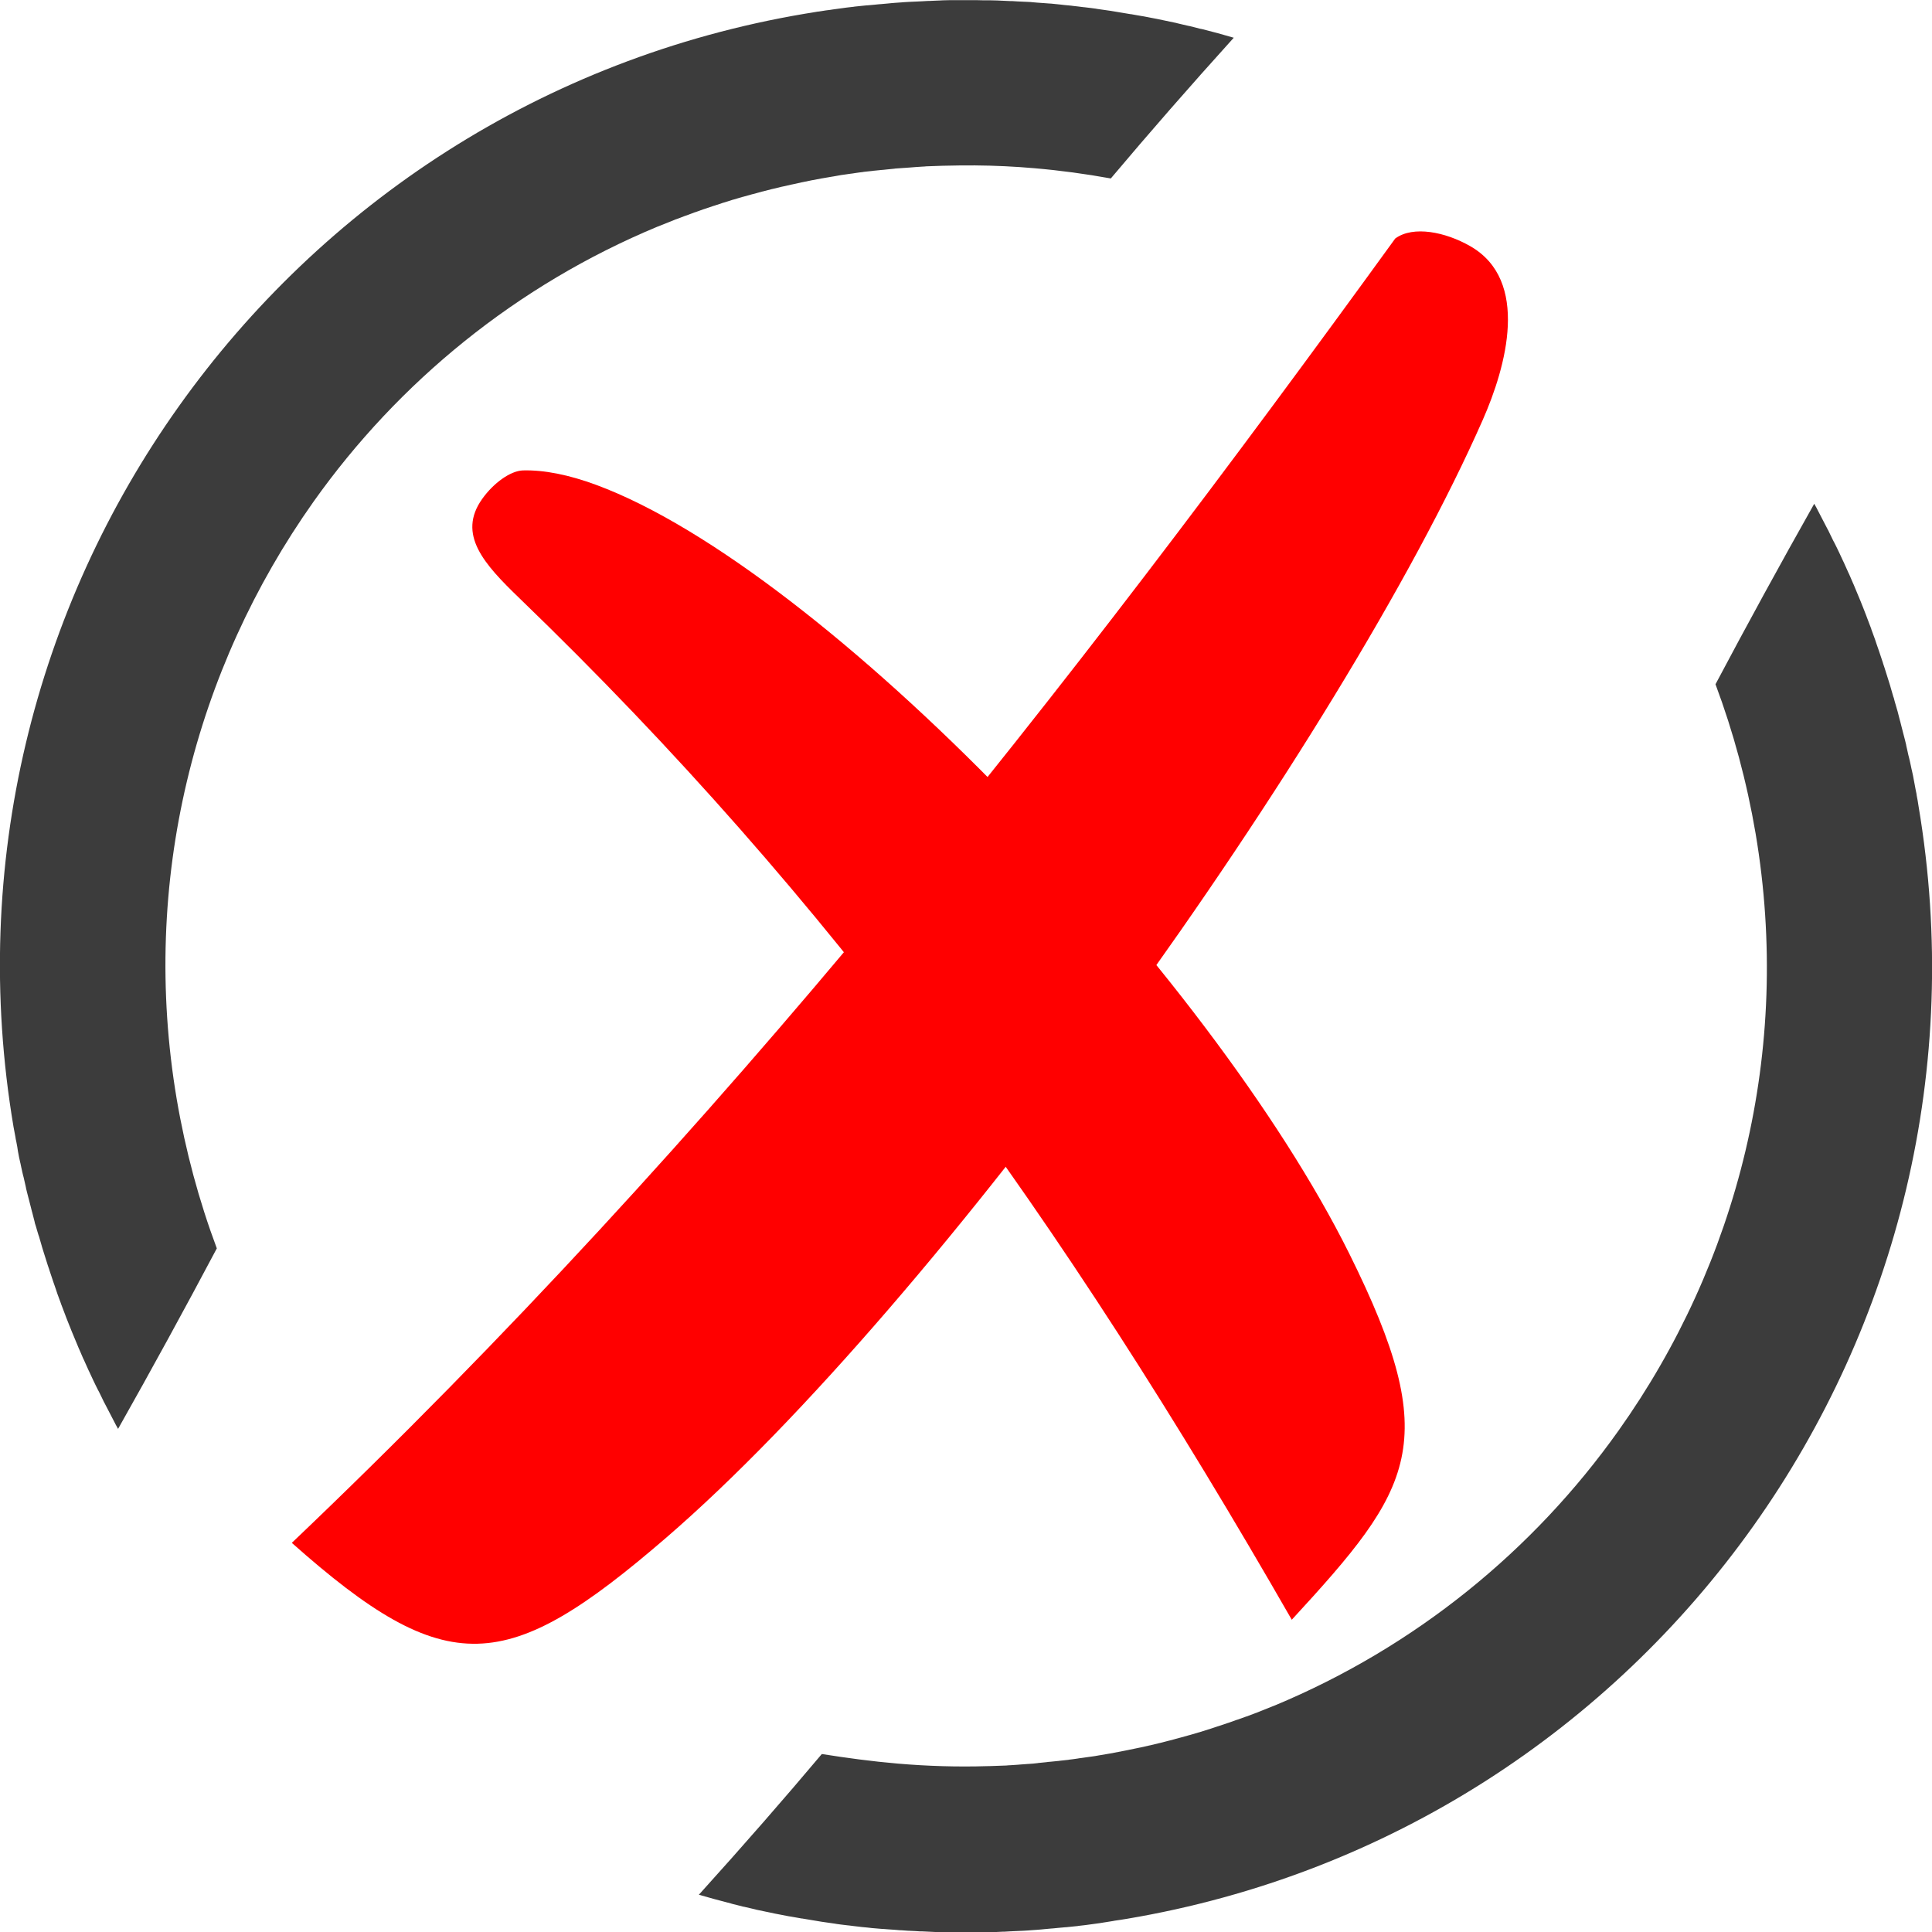
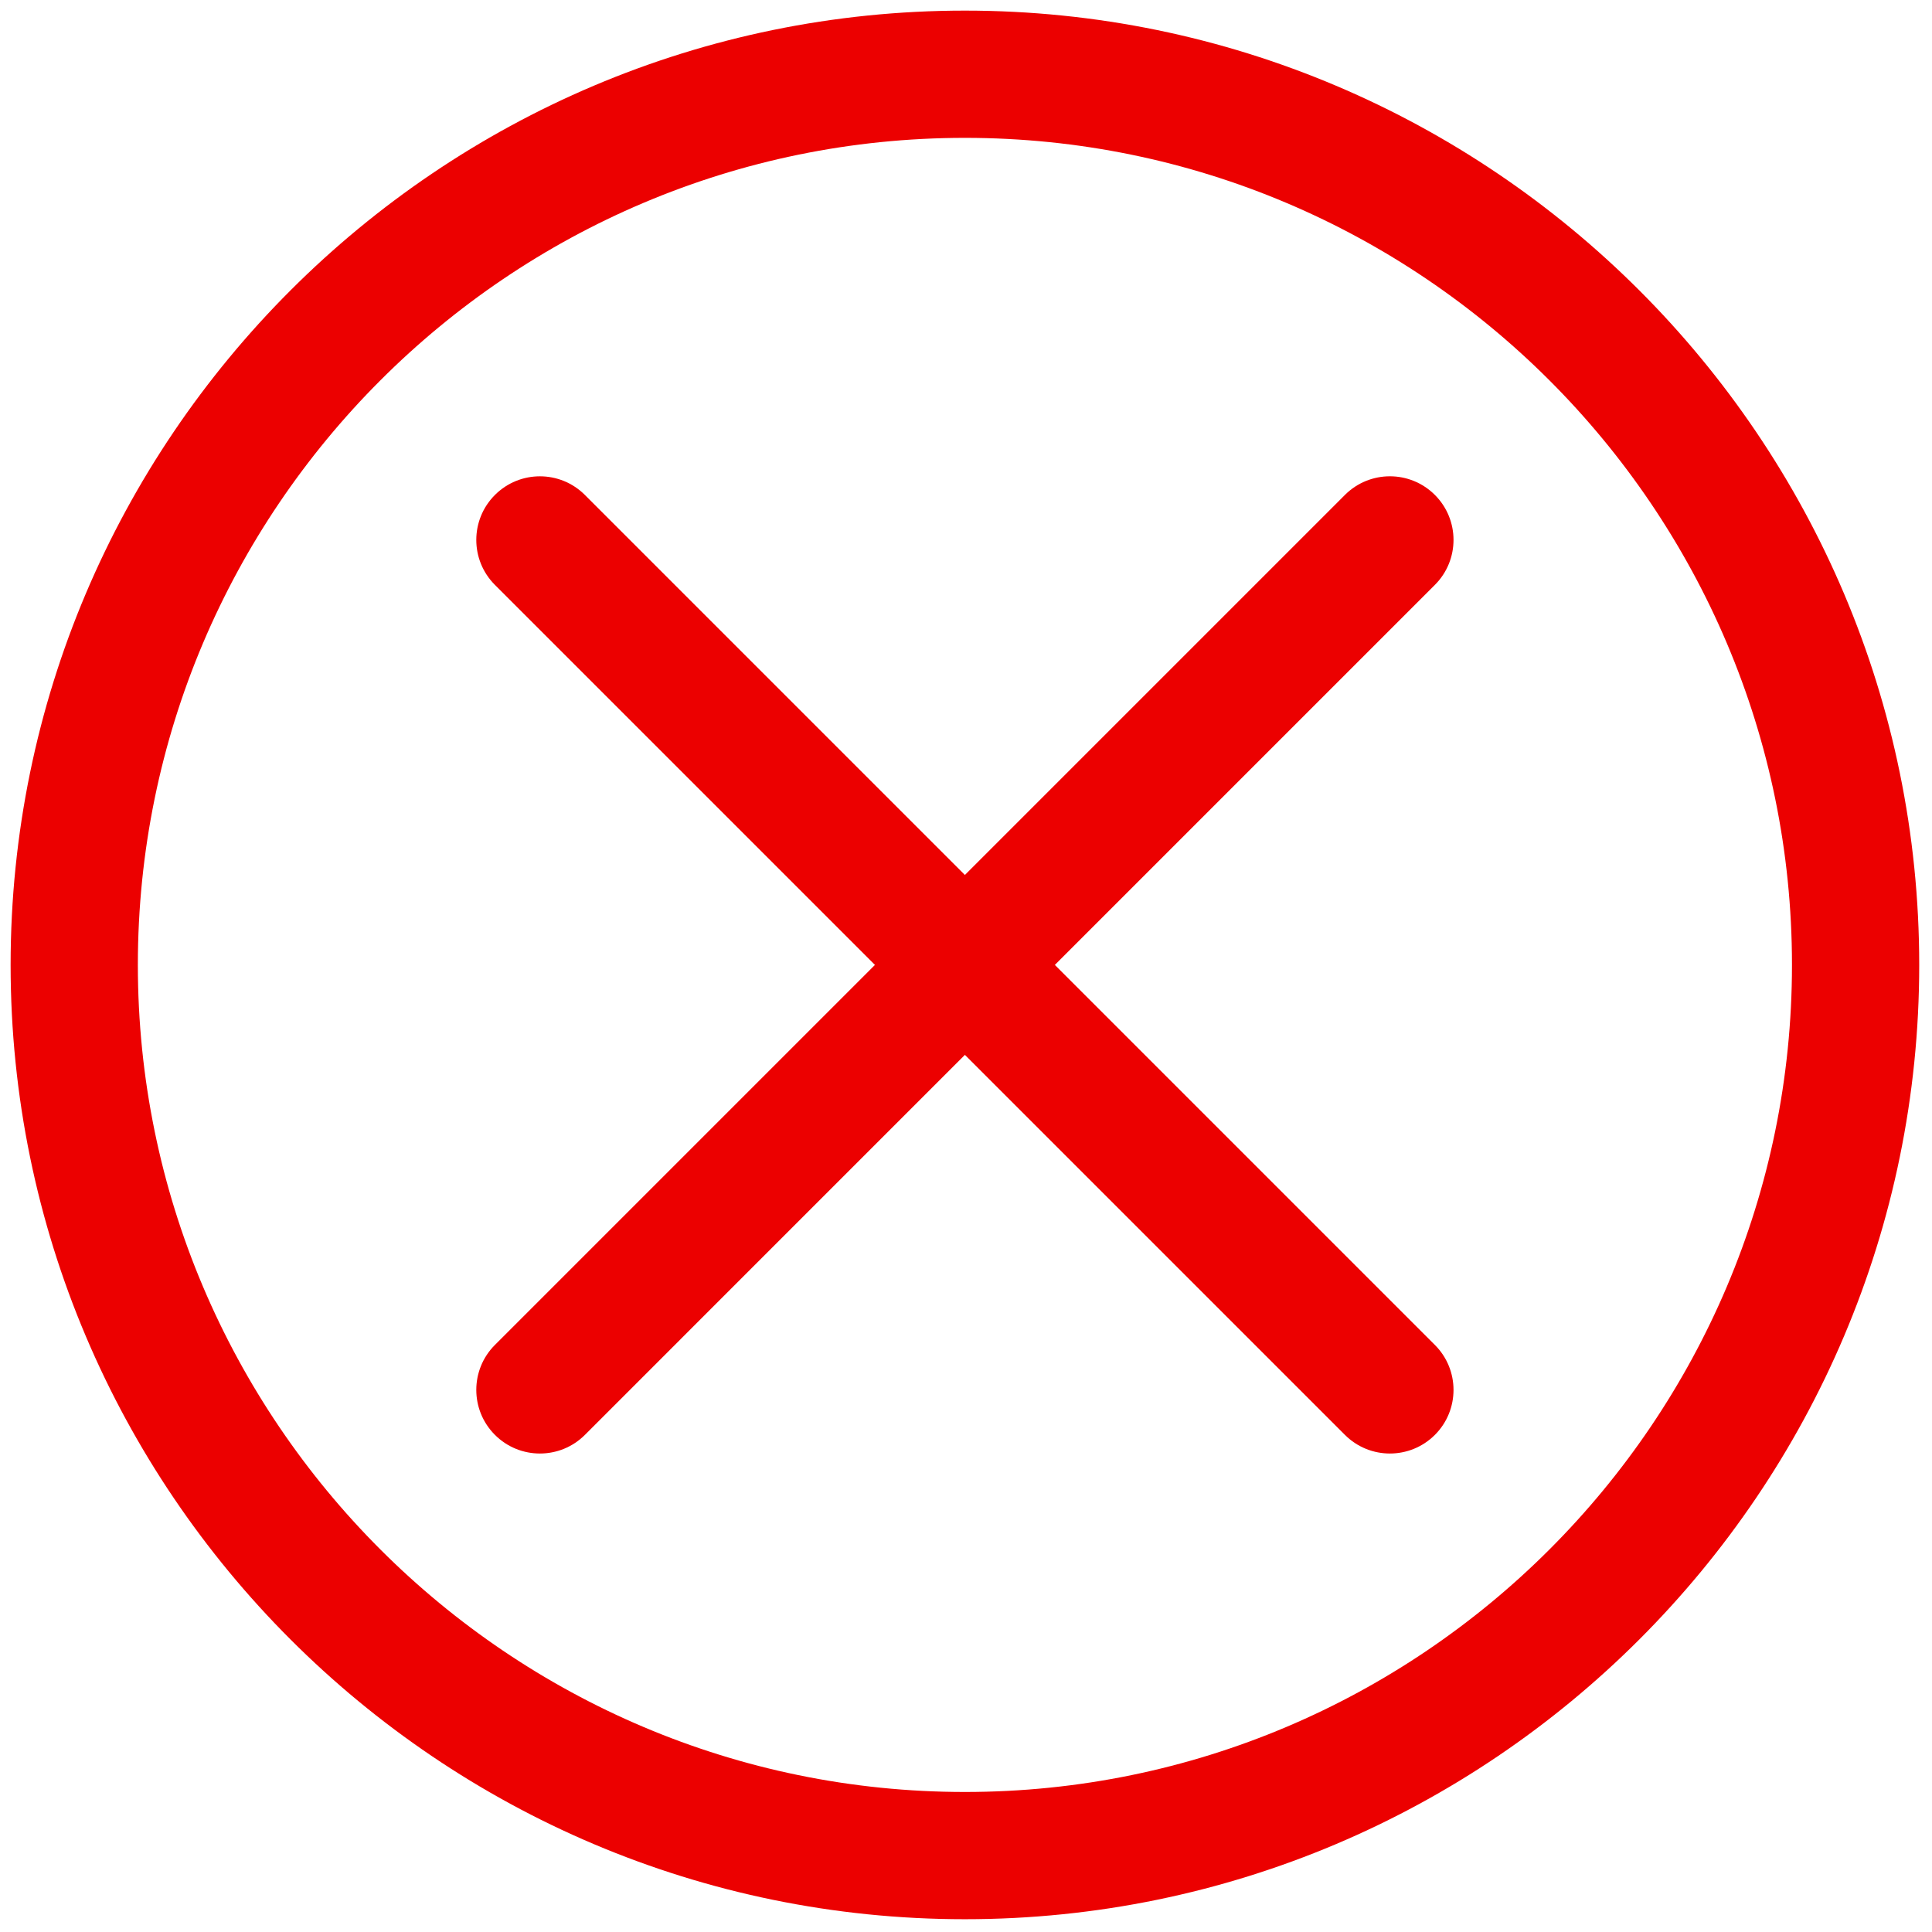
- <svg xmlns="http://www.w3.org/2000/svg" version="1.1" id="Layer_1" x="0px" y="0px" viewBox="0 0 122.88 122.87" style="enable-background:new 0 0 122.88 122.87" xml:space="preserve">
-   <style type="text/css">
- 	.st0{fill:#FF0000;}
- 	.st1{fill:#3C3C3C;}
- </style>
-   <g>
-     <path class="st0" d="M33.04,38.05c19.9,19.19,34.44,39.39,49.12,64.97c7.72-8.39,9.65-11.22,3.66-23.28 c-8.88-17.88-33.44-43.55-47.9-48.9c-1.73-0.64-3.32-0.96-4.67-0.92c-0.79,0.03-1.86,0.8-2.58,1.81 C29.06,33.99,30.79,35.88,33.04,38.05L33.04,38.05z" />
-     <path class="st0" d="M88.74,15.17c-20.9,28.84-42.87,56.96-70.18,82.96c9.9,8.8,13.67,8.41,23.79-0.31 C59.72,82.84,85.39,46.96,94.31,26.7c1.49-3.38,3.02-8.87-0.81-11.05C91.94,14.76,89.89,14.33,88.74,15.17L88.74,15.17z" />
-     <path class="st1" d="M51.21,0.87l0.44-0.07L52,0.74l0.1-0.01l0.44-0.07l0.25-0.03l0.19-0.03l0.44-0.06l0.15-0.02l0.29-0.04 l0.44-0.05l0.05-0.01l0.39-0.04l0.39-0.04l0.04,0l0.44-0.04l0.3-0.03l0.14-0.01l0.44-0.04l0.2-0.02l0.24-0.02l0.43-0.03l0.11-0.01 l0.33-0.02l0.44-0.02l0.01,0l0.42-0.02l0.35-0.02l0.08,0l0.44-0.02l0.25-0.01l0.18-0.01l0.43-0.01l0.16,0l0.28,0l0.43,0l0.06,0 l0.37,0l0.4,0l0.03,0l0.43,0.01l0.3,0l0.13,0l0.43,0.01l0.21,0.01l0.22,0.01l0.43,0.02l0.12,0l0.31,0.02l0.43,0.02l0.02,0 l0.41,0.02l0.08,0.01l0.35,0.03l0.43,0.03l0.26,0.02l0.17,0.01l0.59,0.06l0.26,0.03l0.42,0.04l0.07,0.01l0.35,0.04l0.4,0.05l0.02,0 l0.42,0.05l0.3,0.04l0.11,0.02l0.42,0.06l0.21,0.03l0.21,0.03l0.42,0.07l0.12,0.02l0.3,0.05l0.42,0.07l0.03,0l0.39,0.07l0.35,0.06 l0.07,0.01l0.41,0.08l0.26,0.05l0.16,0.03l1.24,0.26l0.07,0.02l0.34,0.08l0.39,0.09l0.02,0l0.71,0.18l0.11,0.02 c0.68,0.17,1.35,0.35,2.02,0.55c-2.82,3.12-5.42,6.1-7.82,8.95c-1.6-0.29-3.22-0.51-4.85-0.65v0c-1.26-0.11-2.52-0.17-3.79-0.18 l-0.05,0c-0.62,0-1.24,0-1.86,0.02l-0.08,0l-0.28,0.01l-0.28,0.01l0,0l-0.28,0.01l-0.28,0.01l-0.09,0.01l-0.19,0.01l-0.45,0.03 l-0.11,0.01l-0.54,0.04l-0.02,0l-0.28,0.02l-0.28,0.02l-0.06,0.01l-0.5,0.05L56.2,10.8l-0.13,0.01l-0.5,0.05l-0.02,0l-0.05,0.01 l-0.28,0.03l-0.28,0.03l-0.04,0.01l-0.25,0.03l-0.28,0.04l-0.12,0.02l-0.16,0.02l-0.28,0.04l-0.21,0.03l-0.08,0.01l-0.28,0.05 l-0.28,0.05l-0.01,0l-0.64,0.11l-0.01,0l-0.63,0.12l-0.01,0l-0.63,0.13l-0.01,0l-0.63,0.14l-0.01,0l-0.62,0.14l-0.01,0l-0.62,0.15 l-0.01,0l-0.62,0.16l-0.01,0l-0.62,0.17l-0.01,0l-0.61,0.17l-0.01,0l-0.61,0.18l-0.01,0l-0.6,0.19l-0.01,0l-0.6,0.2l-0.01,0 l-0.59,0.2l-0.01,0l-0.59,0.21l-0.01,0l-0.59,0.22l-0.01,0l-0.58,0.22l-0.01,0l-1.17,0.47l-0.01,0 c-8.95,3.72-16.47,9.86-21.89,17.5C12.4,42.56,8.9,56.05,11.24,69.91c0.56,3.29,1.42,6.47,2.55,9.49 c-2.03,3.83-4.13,7.67-6.28,11.48l-0.15-0.27l-0.03-0.06l-0.68-1.31l-0.01-0.02l-0.01-0.01l-0.13-0.27l-0.2-0.41l-0.08-0.15 L6.08,88.1l-0.12-0.25l-0.02-0.04l-0.13-0.28l-0.13-0.28l-0.04-0.08l-0.22-0.49l-0.09-0.2l-0.04-0.08l-0.25-0.58l-0.02-0.04 l-0.47-1.13l-0.11-0.28l-0.01-0.02L4.2,83.77l-0.04-0.11l-0.27-0.71l-0.02-0.06l-0.22-0.6l-0.02-0.06l-0.08-0.24l-0.17-0.49 l-0.04-0.12l-0.1-0.3l-0.1-0.3l0-0.01l-0.1-0.29l-0.29-0.92l-0.08-0.26l-0.01-0.04l-0.09-0.31l-0.09-0.31l-0.03-0.08l-0.07-0.23 l-0.09-0.31L2.22,77.8L2.2,77.7l-0.08-0.31l-0.08-0.31l-0.01-0.03l-0.07-0.28l-0.08-0.31l-0.04-0.16l-0.04-0.15l-0.08-0.31 l-0.07-0.29l0-0.02l-0.07-0.31L1.5,74.87l-0.03-0.11l-0.05-0.21l-0.07-0.32l-0.05-0.24l-0.02-0.08l-0.07-0.32l-0.06-0.32 l-0.01-0.05L1.1,72.95l-0.06-0.32L1,72.44l-0.02-0.13l-0.06-0.32l-0.06-0.32c-2.82-16.72,1.4-33.02,10.51-45.82 C20.49,13.03,34.49,3.69,51.21,0.87L51.21,0.87L51.21,0.87z M57.11,112.17L57.11,112.17c1.88,0.16,3.79,0.22,5.71,0.16l0.08,0 l0.28-0.01l0.28-0.01h0l0.28-0.01l0.28-0.01l0.09-0.01l0.19-0.01l0.45-0.03l0.11-0.01l0.54-0.04l0.02,0l0.28-0.02l0.28-0.03 l0.06-0.01l0.5-0.05l0.15-0.02l0.13-0.01l0.5-0.05l0.02,0l0.05-0.01l0.28-0.03l0.28-0.03l0.04-0.01l0.25-0.03l0.28-0.04l0.12-0.02 l0.16-0.02l0.28-0.04l0.21-0.03l0.08-0.01l0.28-0.04l0.28-0.05l0.01,0l0.64-0.11h0.01l0.63-0.12l0.01,0l0.63-0.13l0.01,0l0.63-0.13 l0.01,0l0.62-0.14l0.01,0l0.62-0.15l0.01,0l0.62-0.16h0.01l0.62-0.17h0.01l0.61-0.17l0.01,0l0.61-0.18l0.01,0l0.6-0.19l0.01,0 l0.6-0.2l0.01,0l0.59-0.2l0.01,0l0.59-0.21l0.01,0l0.59-0.21l0.01,0l0.58-0.22l0.01,0l1.17-0.47h0.01 c8.94-3.72,16.47-9.86,21.89-17.5c7.55-10.62,11.05-24.11,8.71-37.97c-0.56-3.29-1.42-6.47-2.55-9.49 c2.03-3.83,4.13-7.67,6.28-11.48l0.15,0.27l0.03,0.06l0.68,1.31l0.01,0.02l0.01,0.01l0.13,0.27l0.2,0.41l0.08,0.15l0.14,0.28 l0.12,0.25l0.02,0.04l0.13,0.28l0.13,0.28l0.04,0.08l0.22,0.49l0.09,0.2l0.04,0.08l0.25,0.58l0.02,0.04l0.47,1.13l0.11,0.28 l0.01,0.02l0.23,0.59l0.04,0.11l0.27,0.71l0.02,0.07l0.22,0.6l0.02,0.06l0.08,0.24l0.17,0.49l0.04,0.12l0.1,0.3l0.1,0.3l0,0.01 l0.1,0.3l0.29,0.92l0.08,0.26l0.01,0.04l0.09,0.31l0.09,0.31l0.03,0.08l0.06,0.23l0.09,0.31l0.06,0.21l0.03,0.1l0.08,0.31 l0.08,0.31l0.01,0.03l0.07,0.28l0.08,0.31l0.04,0.16l0.04,0.15l0.08,0.31l0.07,0.29l0,0.02l0.07,0.31l0.07,0.32l0.03,0.11 l0.05,0.21l0.07,0.32l0.05,0.24l0.02,0.08l0.07,0.32l0.06,0.32l0.01,0.05l0.05,0.27l0.06,0.32l0.04,0.19l0.02,0.14l0.06,0.32 l0.05,0.32c2.82,16.72-1.4,33.01-10.51,45.82c-9.11,12.81-23.11,22.15-39.83,24.97l-0.44,0.07l-0.34,0.05l-0.1,0.02l-0.44,0.07 l-0.25,0.04l-0.19,0.03l-0.44,0.06l-0.15,0.02l-0.29,0.04l-0.44,0.05l-0.05,0.01l-0.39,0.04l-0.39,0.04l-0.04,0l-0.44,0.04 l-0.3,0.03l-0.14,0.01l-0.44,0.04l-0.2,0.02l-0.24,0.02l-0.43,0.03l-0.11,0.01l-0.33,0.02l-0.44,0.02l-0.01,0l-0.42,0.02 l-0.35,0.02l-0.08,0l-0.43,0.02l-0.25,0.01l-0.18,0.01l-0.43,0.01l-0.16,0l-0.28,0l-0.43,0h-0.06h-0.37l-0.4,0h-0.03l-0.43-0.01 l-0.3-0.01l-0.13,0l-0.43-0.01l-0.21-0.01l-0.22-0.01l-0.43-0.02l-0.12,0l-0.31-0.02l-0.43-0.02l-0.02,0l-0.41-0.03l-0.08,0 l-0.35-0.03l-0.43-0.03l-0.26-0.02l-0.17-0.01l-0.59-0.05l-0.26-0.03l-0.42-0.04l-0.07-0.01l-0.35-0.04l-0.4-0.05l-0.02,0 l-0.42-0.05l-0.3-0.04l-0.11-0.02l-0.42-0.06l-0.21-0.03l-0.21-0.03l-0.42-0.07l-0.12-0.02l-0.3-0.05l-0.42-0.07l-0.03,0 l-0.39-0.07l-0.35-0.06l-0.07-0.01l-0.41-0.08l-0.26-0.05l-0.16-0.03l-1.24-0.26l-0.07-0.02l-0.34-0.08l-0.39-0.09l-0.02,0 l-0.71-0.18l-0.1-0.03c-0.68-0.17-1.35-0.36-2.02-0.55c2.82-3.12,5.42-6.1,7.82-8.95C53.85,111.81,55.47,112.03,57.11,112.17 L57.11,112.17z" />
+ <svg xmlns="http://www.w3.org/2000/svg" version="1.1" width="256" height="256" viewBox="0 0 256 256" xml:space="preserve">
+   <g style="stroke: none; stroke-width: 0; stroke-dasharray: none; stroke-linecap: butt; stroke-linejoin: miter; stroke-miterlimit: 10; fill: none; fill-rule: nonzero; opacity: 1;" transform="translate(1.406593 1.406593) scale(2.81 2.81)">
+     <path d="M 24.959 68.04 c -0.768 0 -1.536 -0.293 -2.121 -0.879 c -1.172 -1.171 -1.172 -3.071 0 -4.242 l 40.081 -40.081 c 1.172 -1.172 3.07 -1.172 4.242 0 c 1.172 1.171 1.172 3.071 0 4.242 L 27.081 67.161 C 26.495 67.747 25.727 68.04 24.959 68.04 z" style="stroke: none; stroke-width: 1; stroke-dasharray: none; stroke-linecap: butt; stroke-linejoin: miter; stroke-miterlimit: 10; fill: rgb(236,0,0); fill-rule: nonzero; opacity: 1;" transform=" matrix(1 0 0 1 0 0) " stroke-linecap="round" />
+     <path d="M 65.04 68.04 c -0.768 0 -1.535 -0.293 -2.121 -0.879 L 22.838 27.081 c -1.172 -1.171 -1.172 -3.071 0 -4.242 c 1.171 -1.172 3.071 -1.172 4.242 0 l 40.081 40.081 c 1.172 1.171 1.172 3.071 0 4.242 C 66.575 67.747 65.808 68.04 65.04 68.04 z" style="stroke: none; stroke-width: 1; stroke-dasharray: none; stroke-linecap: butt; stroke-linejoin: miter; stroke-miterlimit: 10; fill: rgb(236,0,0); fill-rule: nonzero; opacity: 1;" transform=" matrix(1 0 0 1 0 0) " stroke-linecap="round" />
+     <path d="M 45 90 C 20.187 90 0 69.813 0 45 C 0 20.187 20.187 0 45 0 c 24.813 0 45 20.187 45 45 C 90 69.813 69.813 90 45 90 z M 45 6 C 23.495 6 6 23.495 6 45 s 17.495 39 39 39 s 39 -17.495 39 -39 S 66.505 6 45 6 z" style="stroke: none; stroke-width: 1; stroke-dasharray: none; stroke-linecap: butt; stroke-linejoin: miter; stroke-miterlimit: 10; fill: rgb(236,0,0); fill-rule: nonzero; opacity: 1;" transform=" matrix(1 0 0 1 0 0) " stroke-linecap="round" />
  </g>
</svg>
